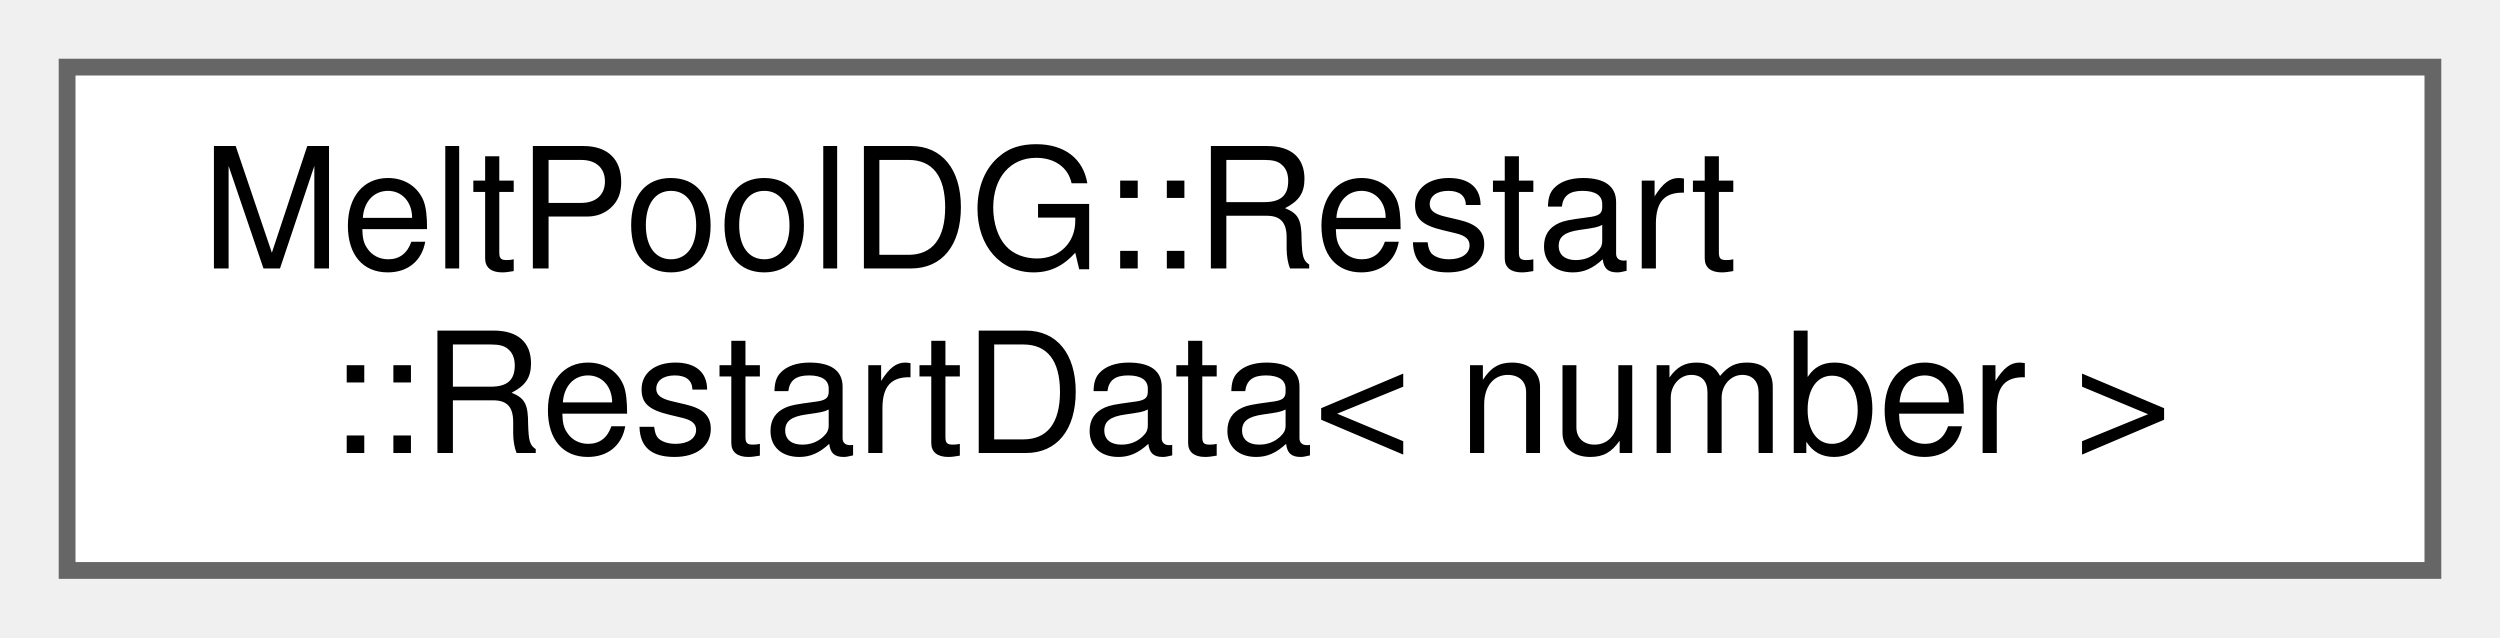
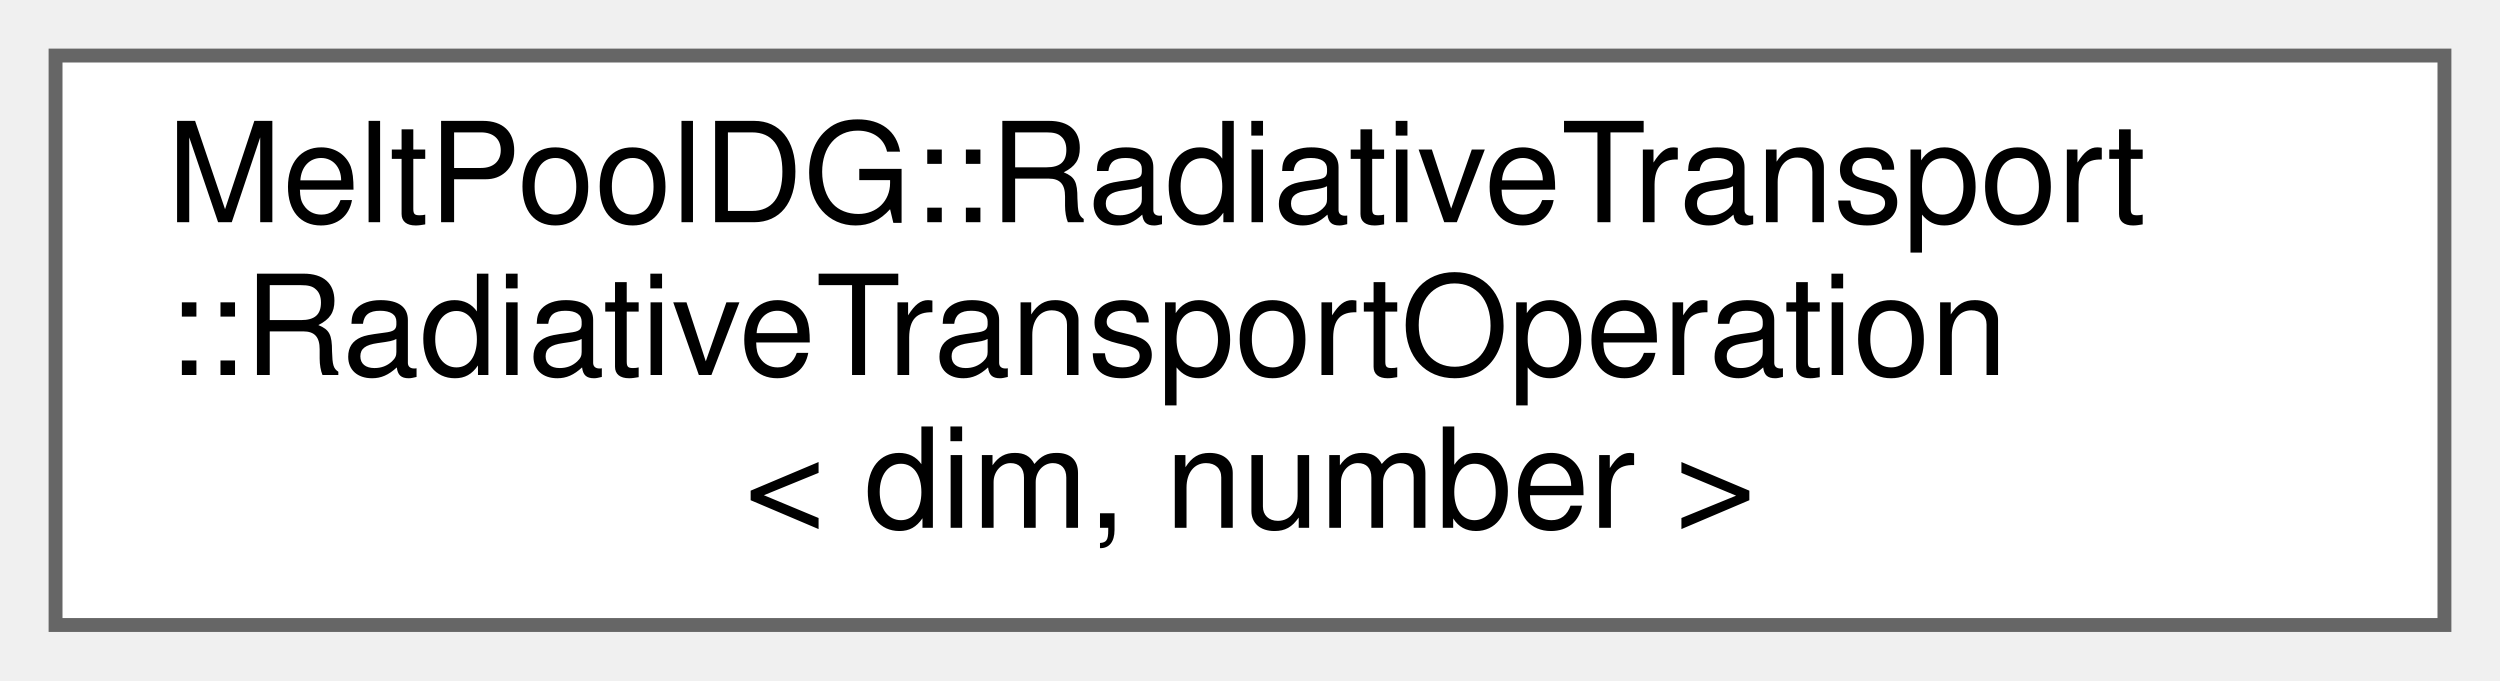
- <svg xmlns="http://www.w3.org/2000/svg" xmlns:xlink="http://www.w3.org/1999/xlink" width="149pt" height="38pt" viewBox="0.00 0.00 149.00 38.00">
-   <g id="graph0" class="graph" transform="scale(1 1) rotate(0) translate(4 34)">
+ <svg xmlns="http://www.w3.org/2000/svg" xmlns:xlink="http://www.w3.org/1999/xlink" width="180pt" height="49pt" viewBox="0.00 0.00 180.00 49.00">
+   <g id="graph0" class="graph" transform="scale(1 1) rotate(0) translate(4 45)">
    <g id="Node000000" class="node">
      <g id="a_Node000000">
-         <a xlink:href="structMeltPoolDG_1_1Restart_1_1RestartData.html" target="_top" xlink:title=" ">
-           <polygon fill="white" stroke="#666666" points="141,-30 0,-30 0,0 141,0 141,-30" />
-           <text text-anchor="start" x="8" y="-18" font-family="Helvetica,sans-Serif" font-size="10.00">MeltPoolDG::Restart</text>
-           <text text-anchor="middle" x="70.5" y="-7" font-family="Helvetica,sans-Serif" font-size="10.00">::RestartData&lt; number &gt;</text>
+         <a xlink:href="classMeltPoolDG_1_1RadiativeTransport_1_1RadiativeTransportOperation.html" target="_top" xlink:title=" ">
+           <polygon fill="white" stroke="#666666" points="172,-41 0,-41 0,0 172,0 172,-41" />
+           <text text-anchor="start" x="8" y="-29" font-family="Helvetica,sans-Serif" font-size="10.00">MeltPoolDG::RadiativeTransport</text>
+           <text text-anchor="start" x="8" y="-18" font-family="Helvetica,sans-Serif" font-size="10.00">::RadiativeTransportOperation</text>
+           <text text-anchor="middle" x="86" y="-7" font-family="Helvetica,sans-Serif" font-size="10.00">&lt; dim, number &gt;</text>
        </a>
      </g>
    </g>
  </g>
</svg>
